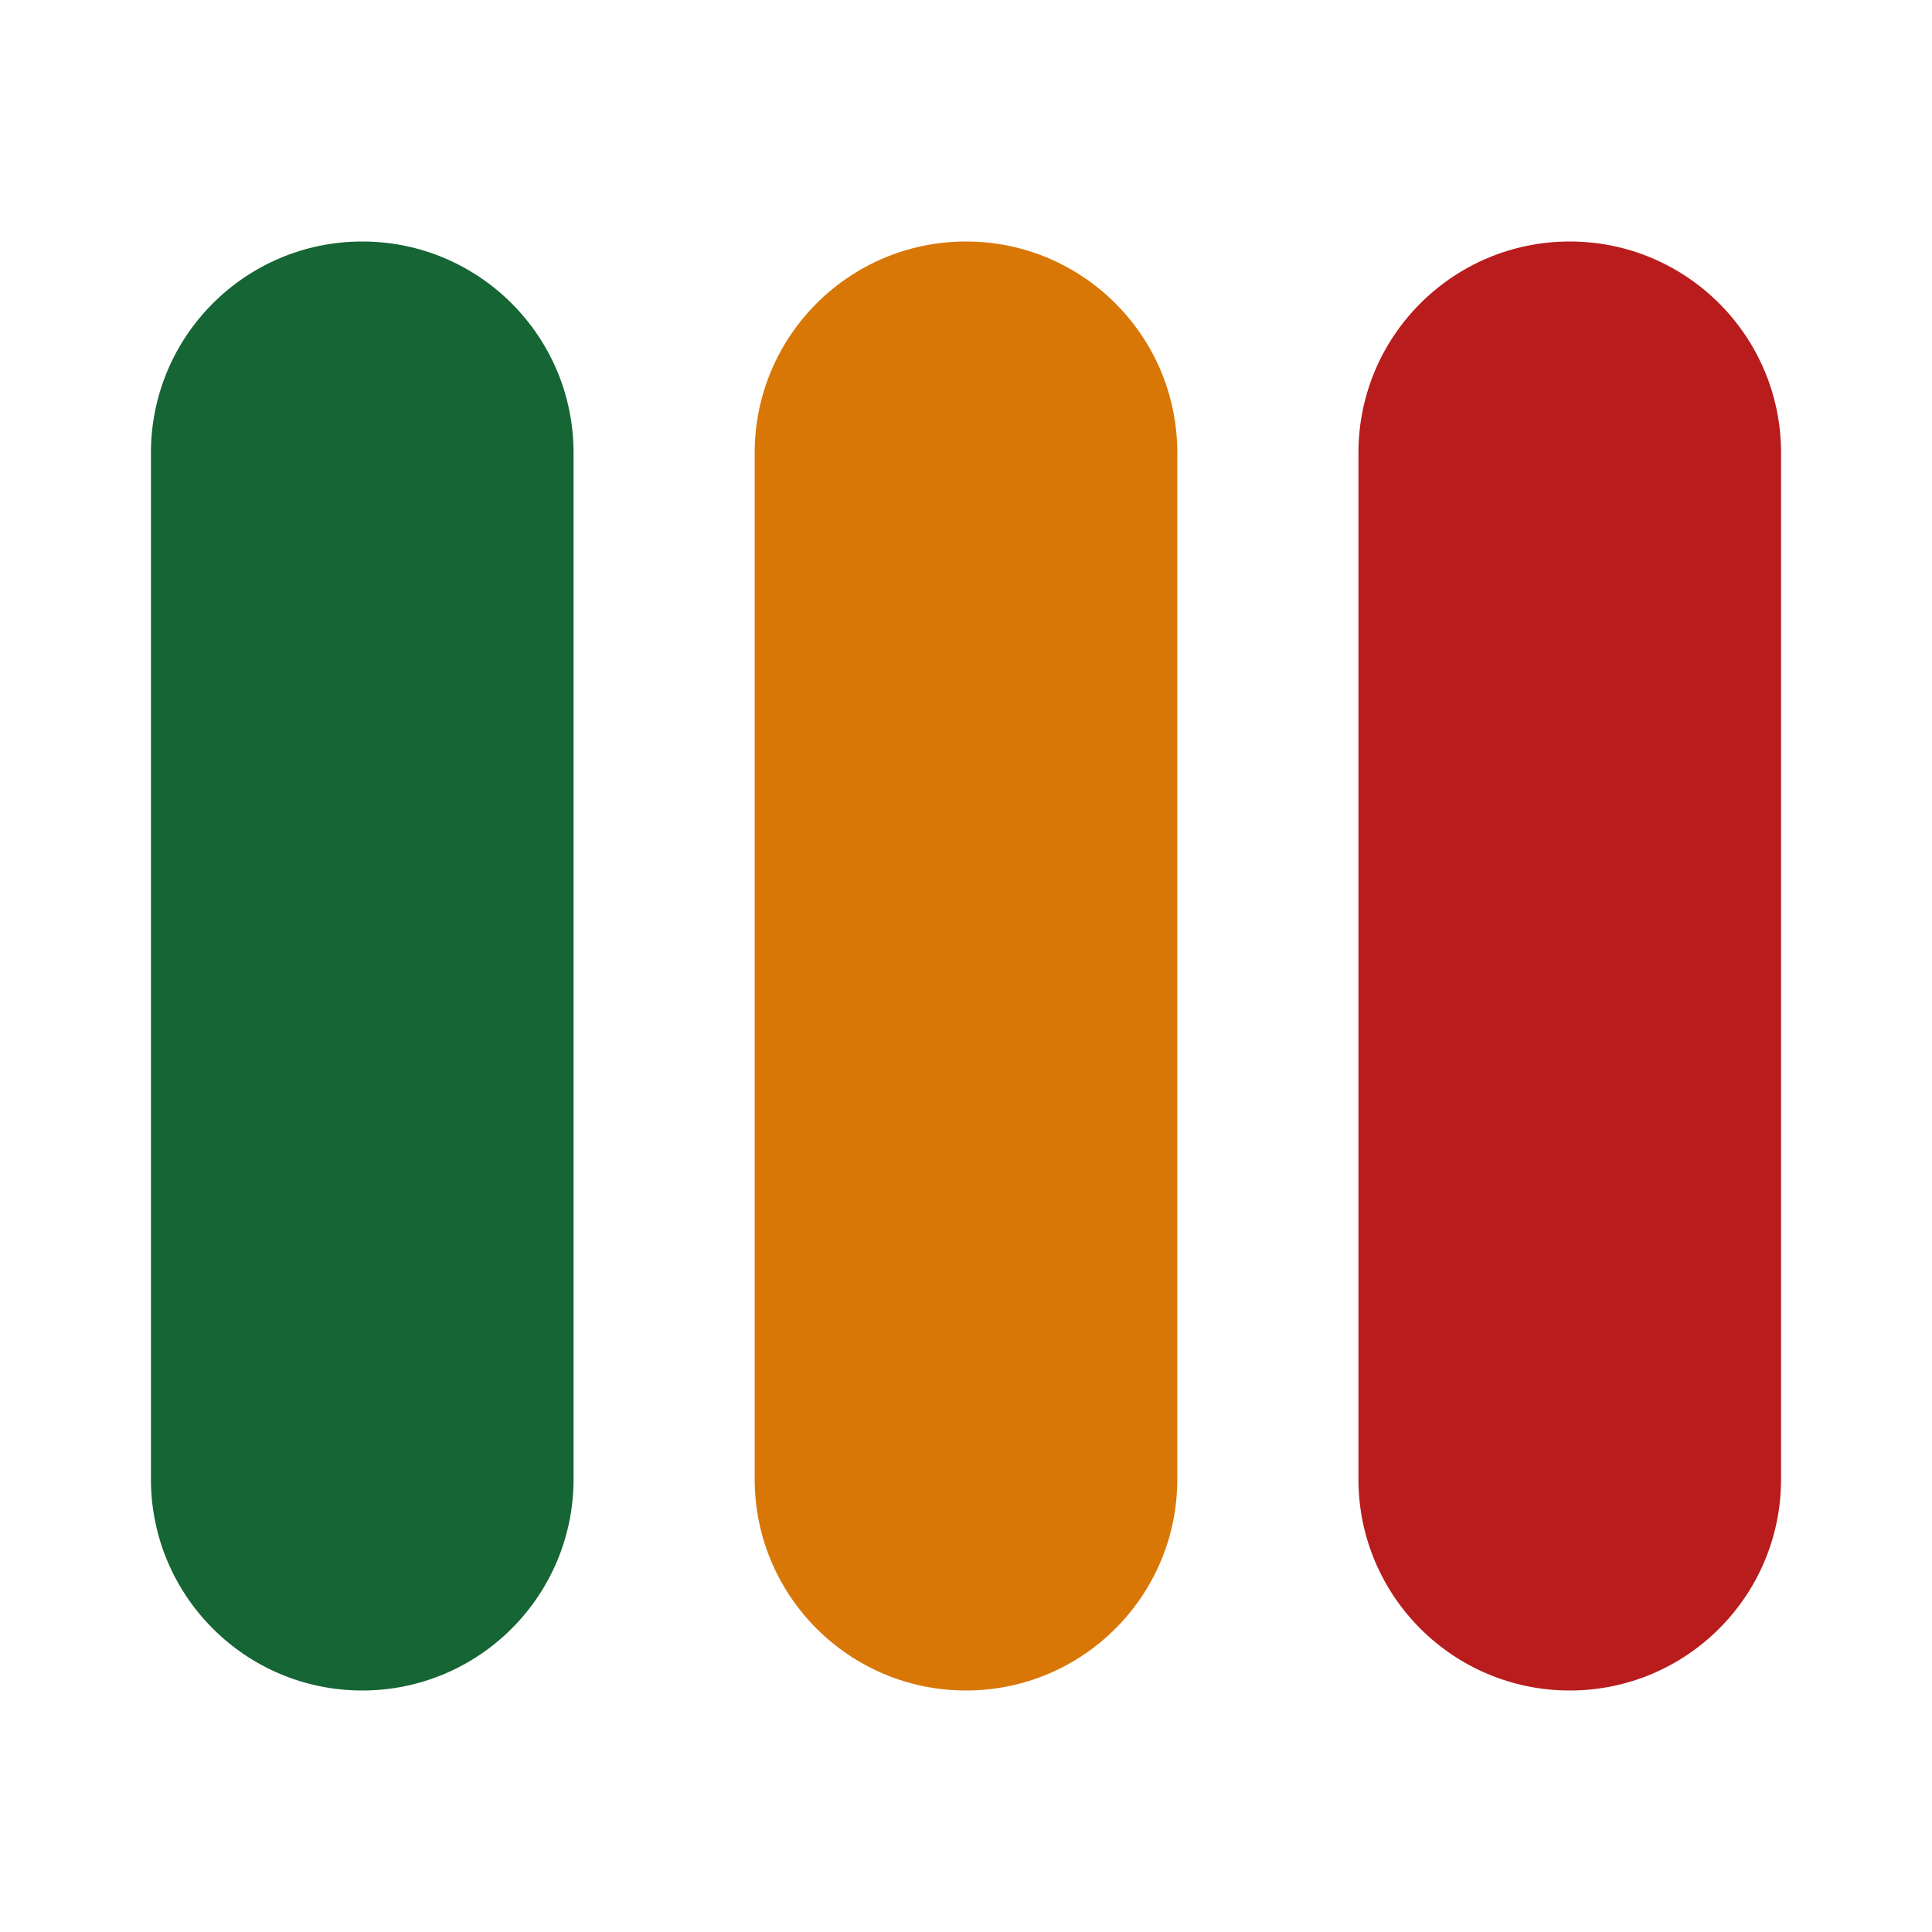
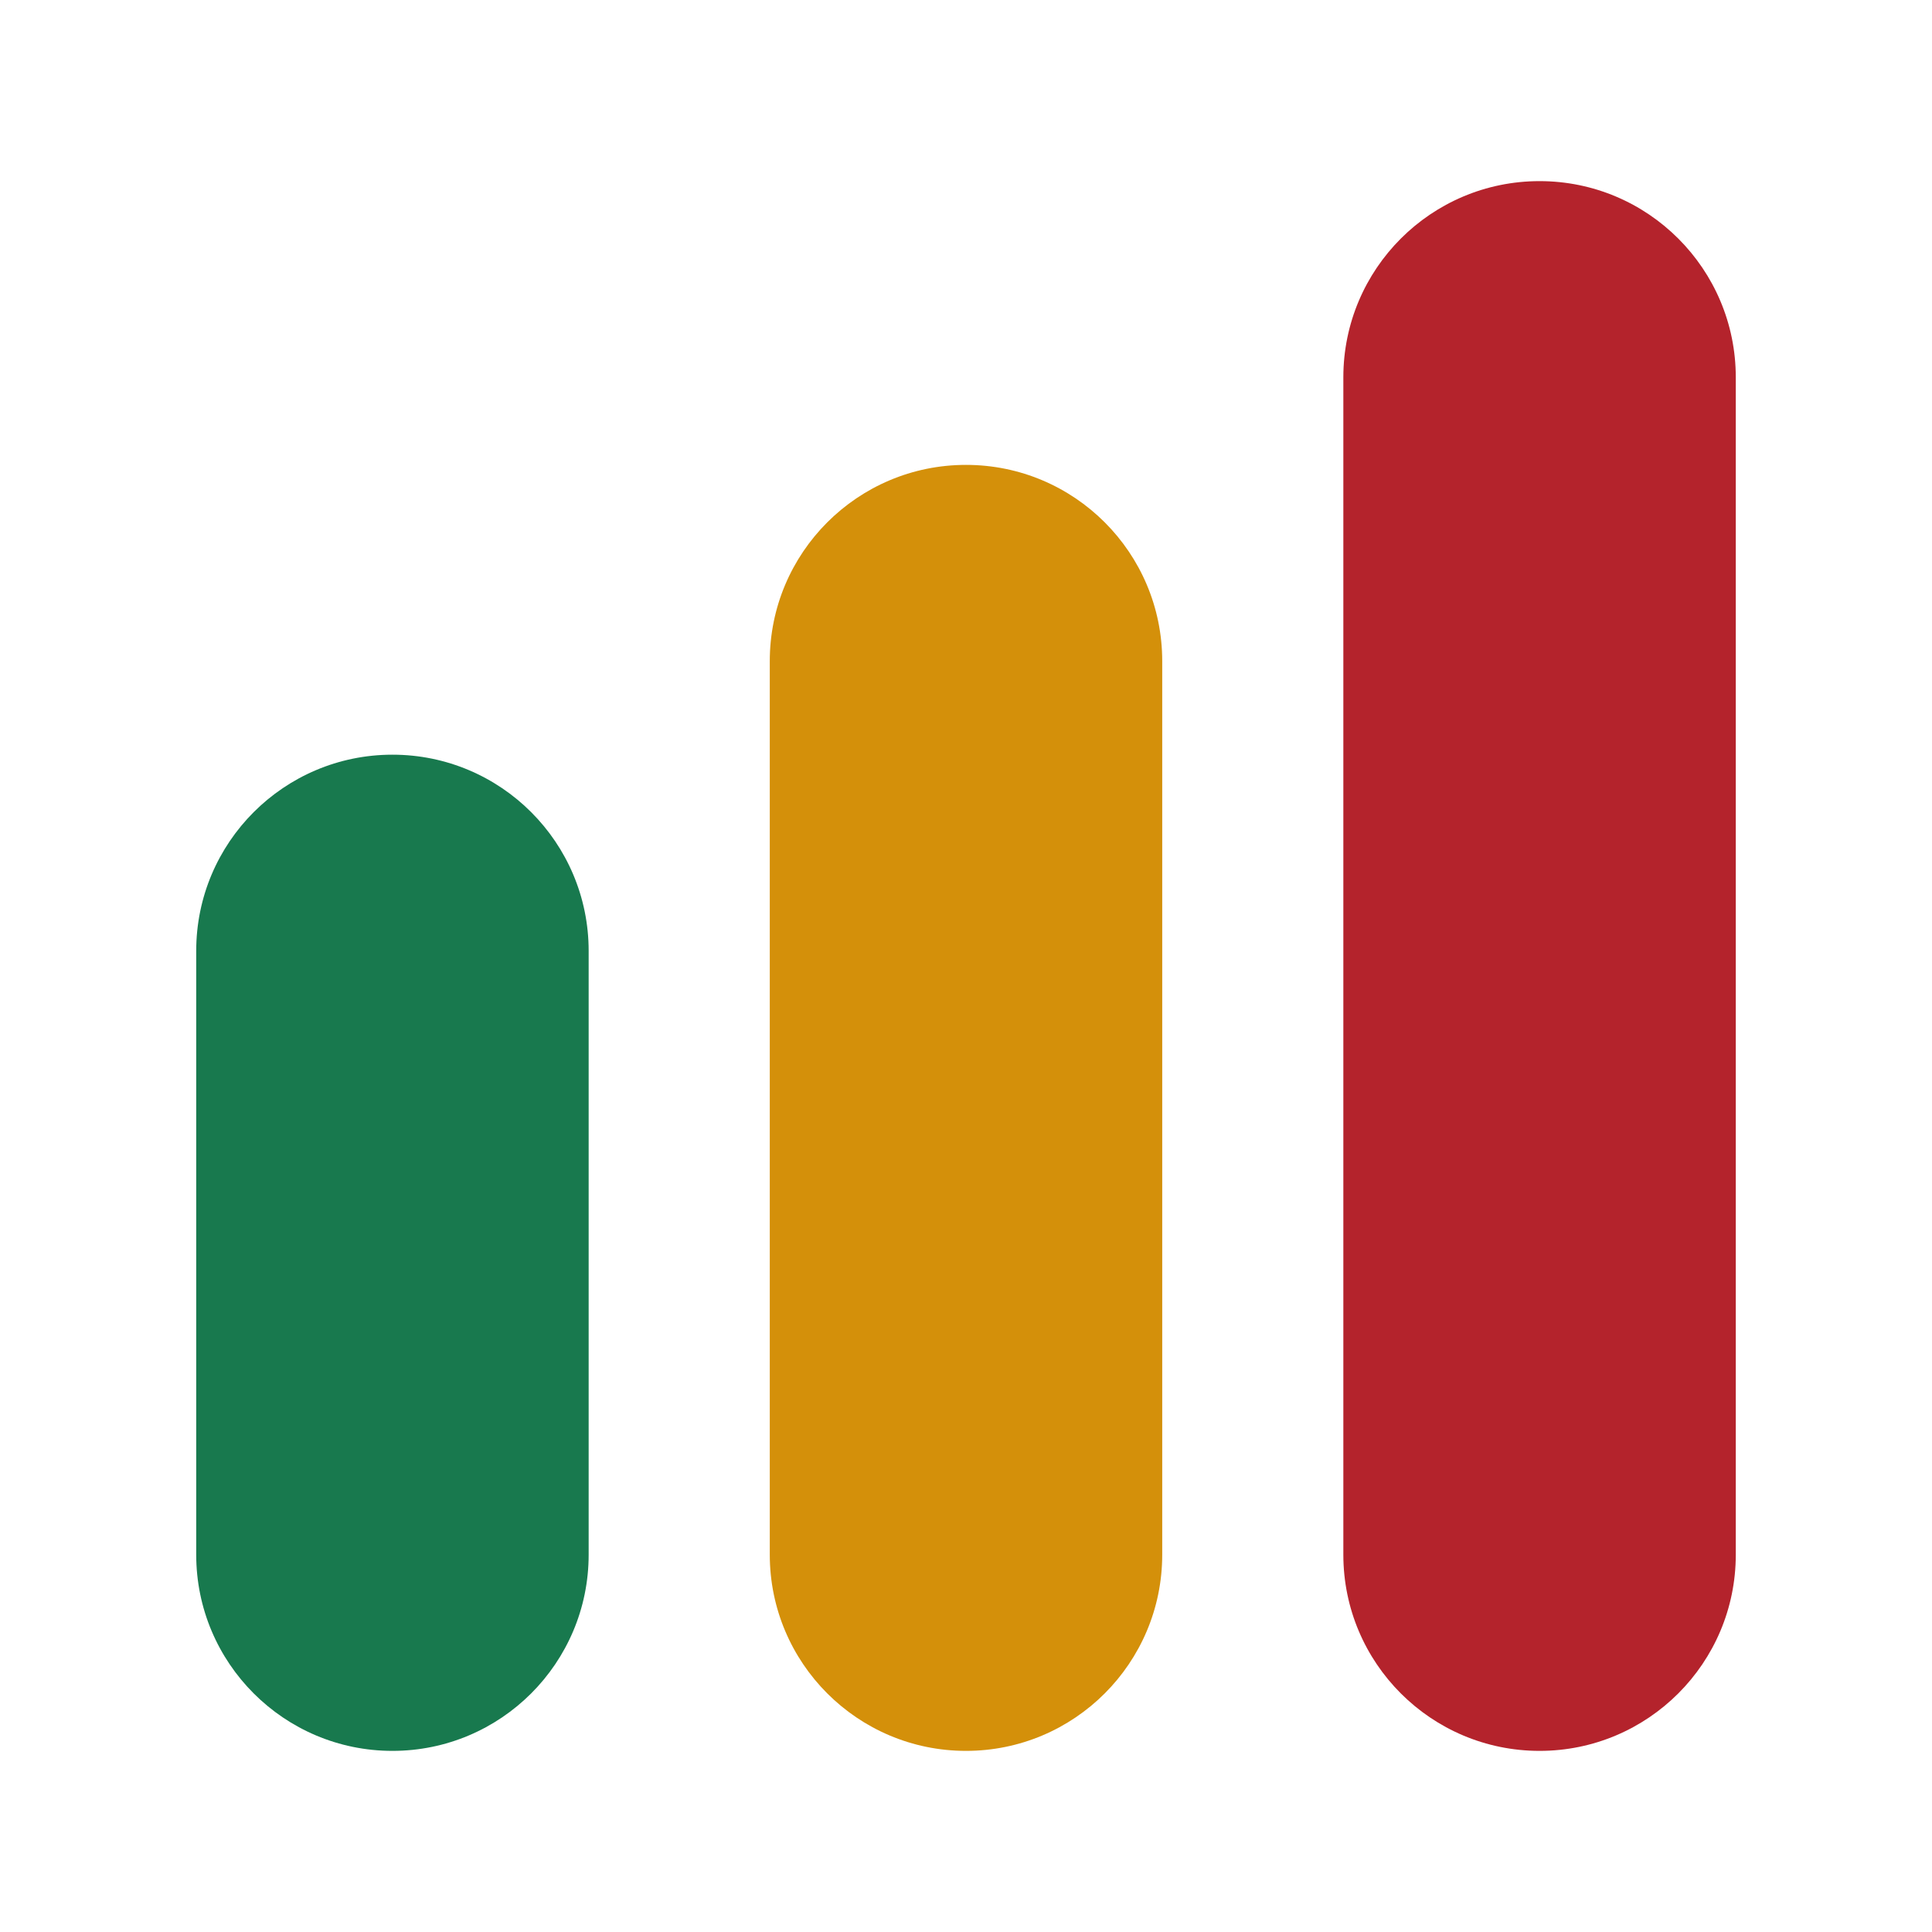
<svg xmlns="http://www.w3.org/2000/svg" viewBox="0 0 32 32">
-   <rect x="2.5" y="4" width="7" height="24" rx="3.5" fill="#166534" />
-   <rect x="12.5" y="4" width="7" height="24" rx="3.5" fill="#d97706" />
-   <rect x="22.5" y="4" width="7" height="24" rx="3.5" fill="#b91c1c" />
+   <rect x="3.25" y="12.5" width="6.5" height="16.5" rx="3.25" fill="#18794e" />
+   <rect x="12.75" y="7.7" width="6.5" height="21.3" rx="3.25" fill="#d4900a" />
+   <rect x="22.25" y="3" width="6.5" height="26" rx="3.25" fill="#b4232c" />
</svg>
